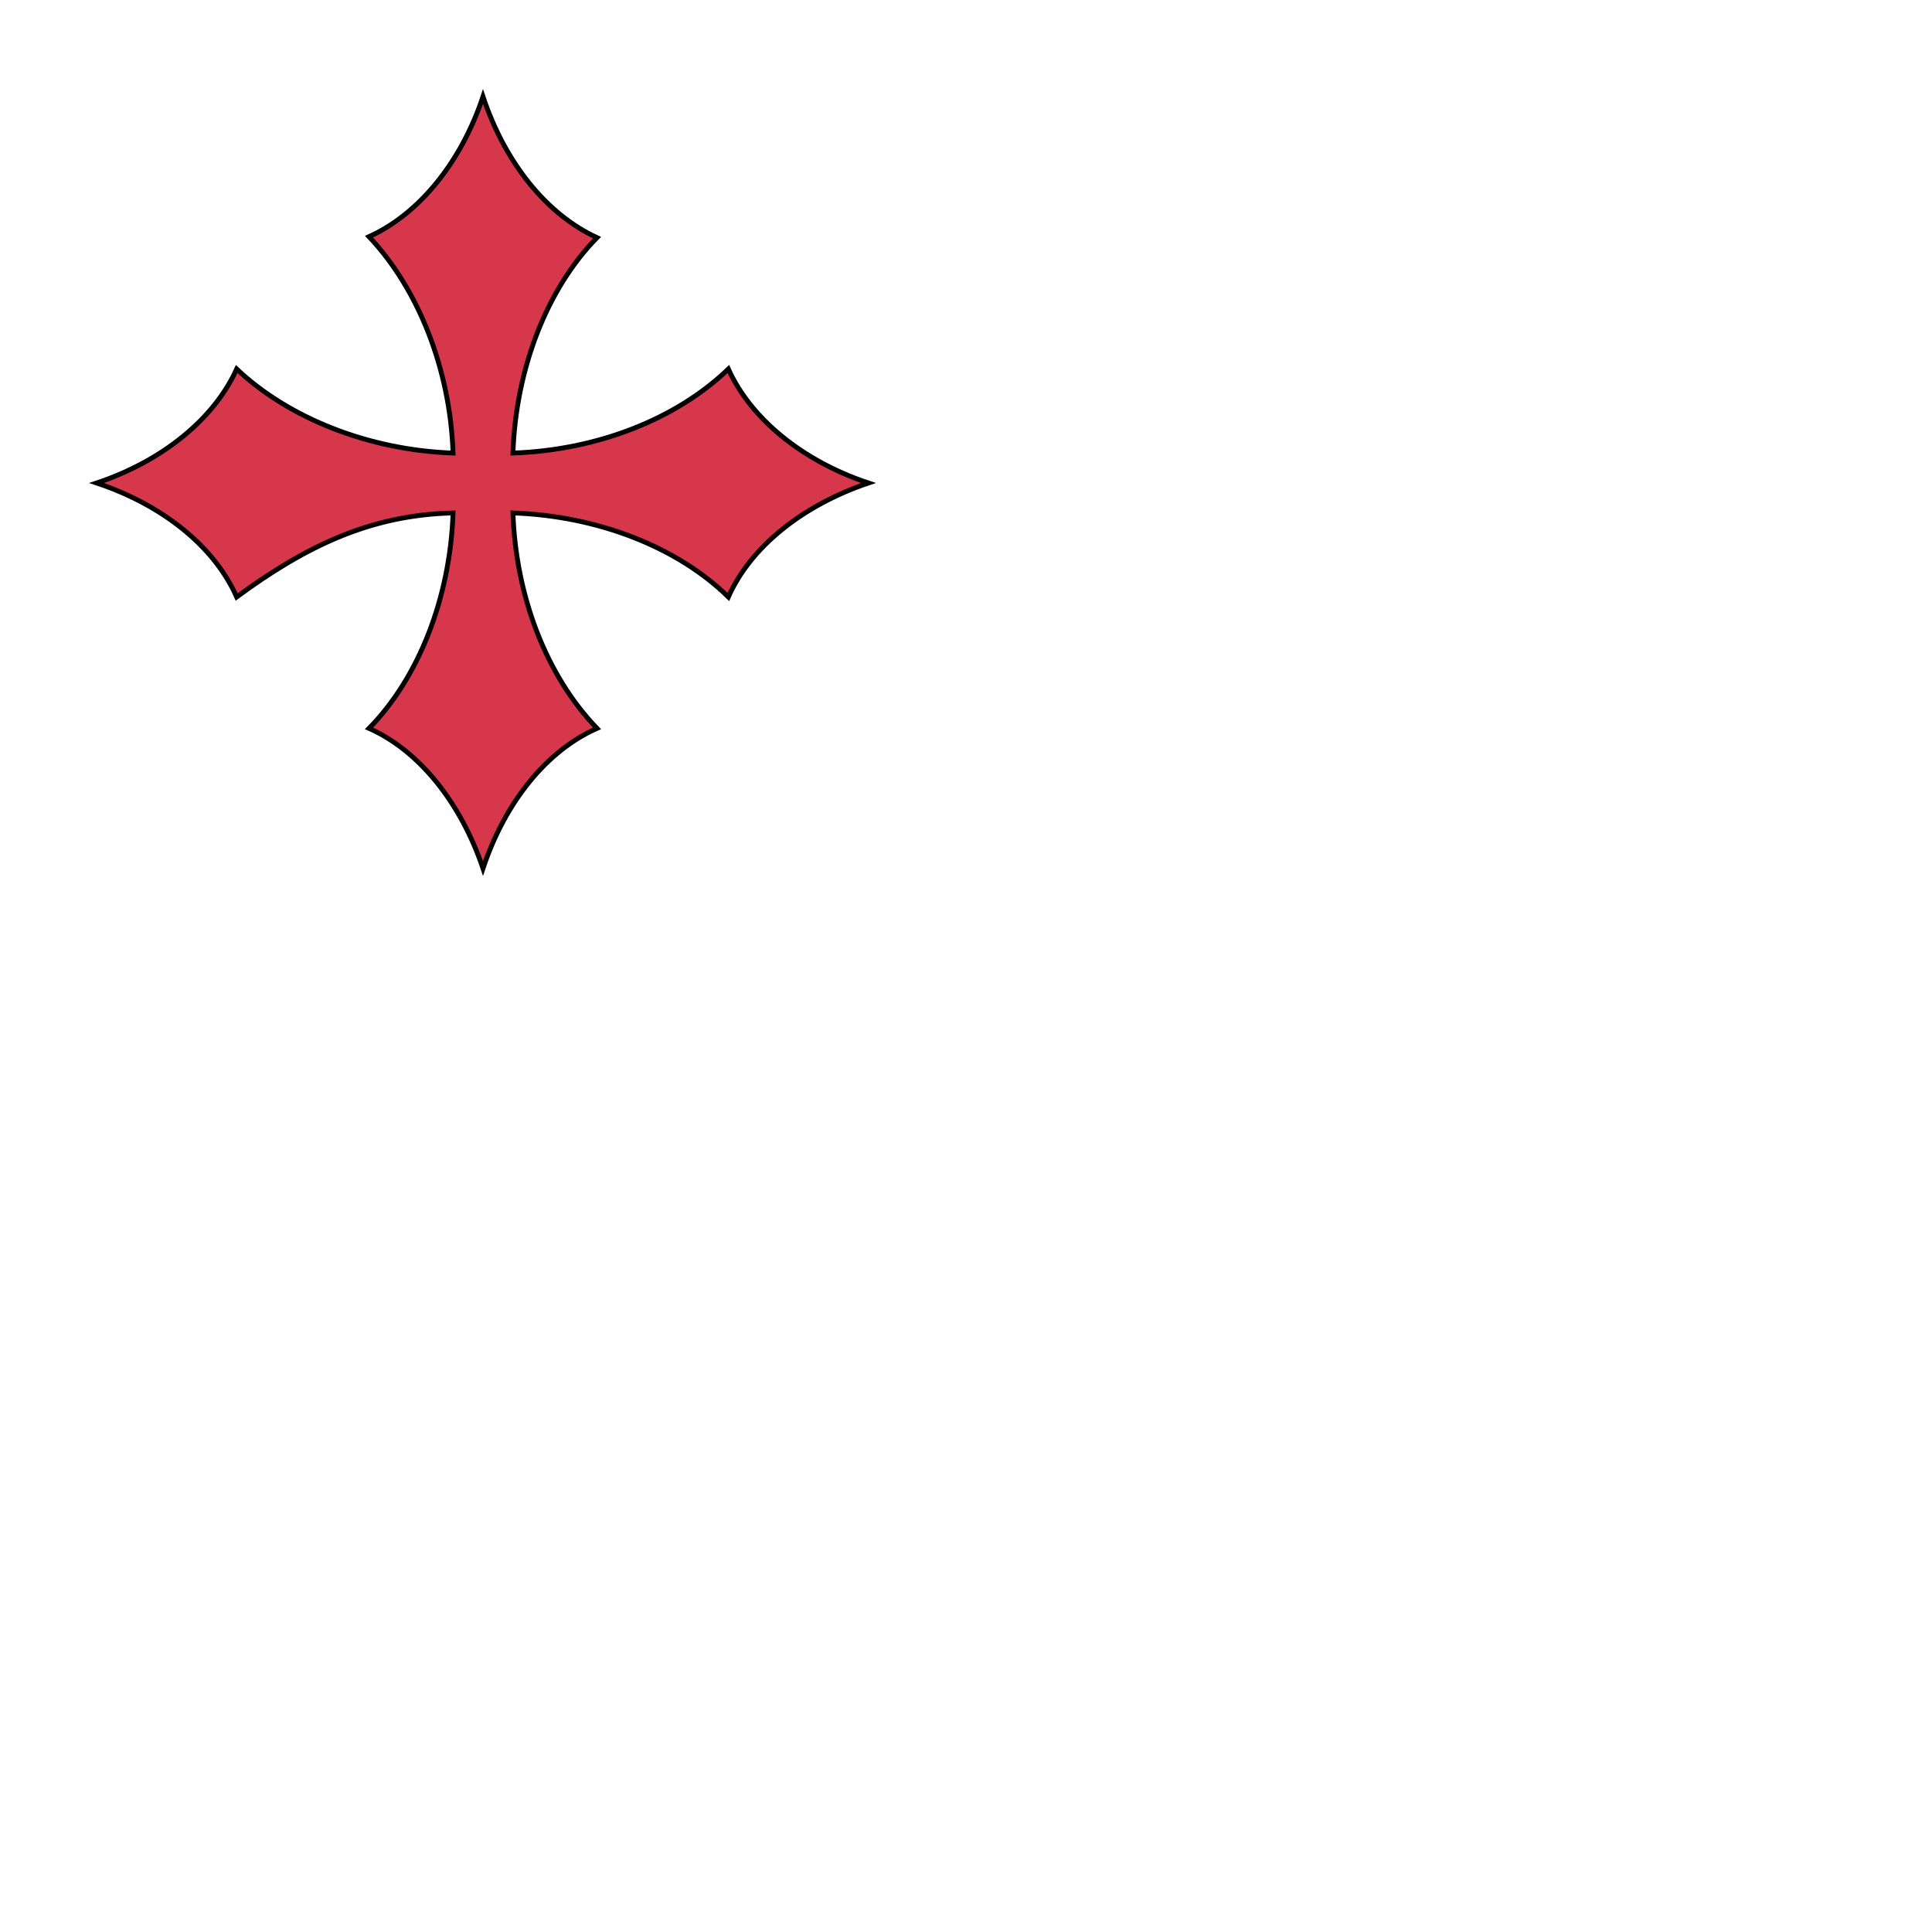
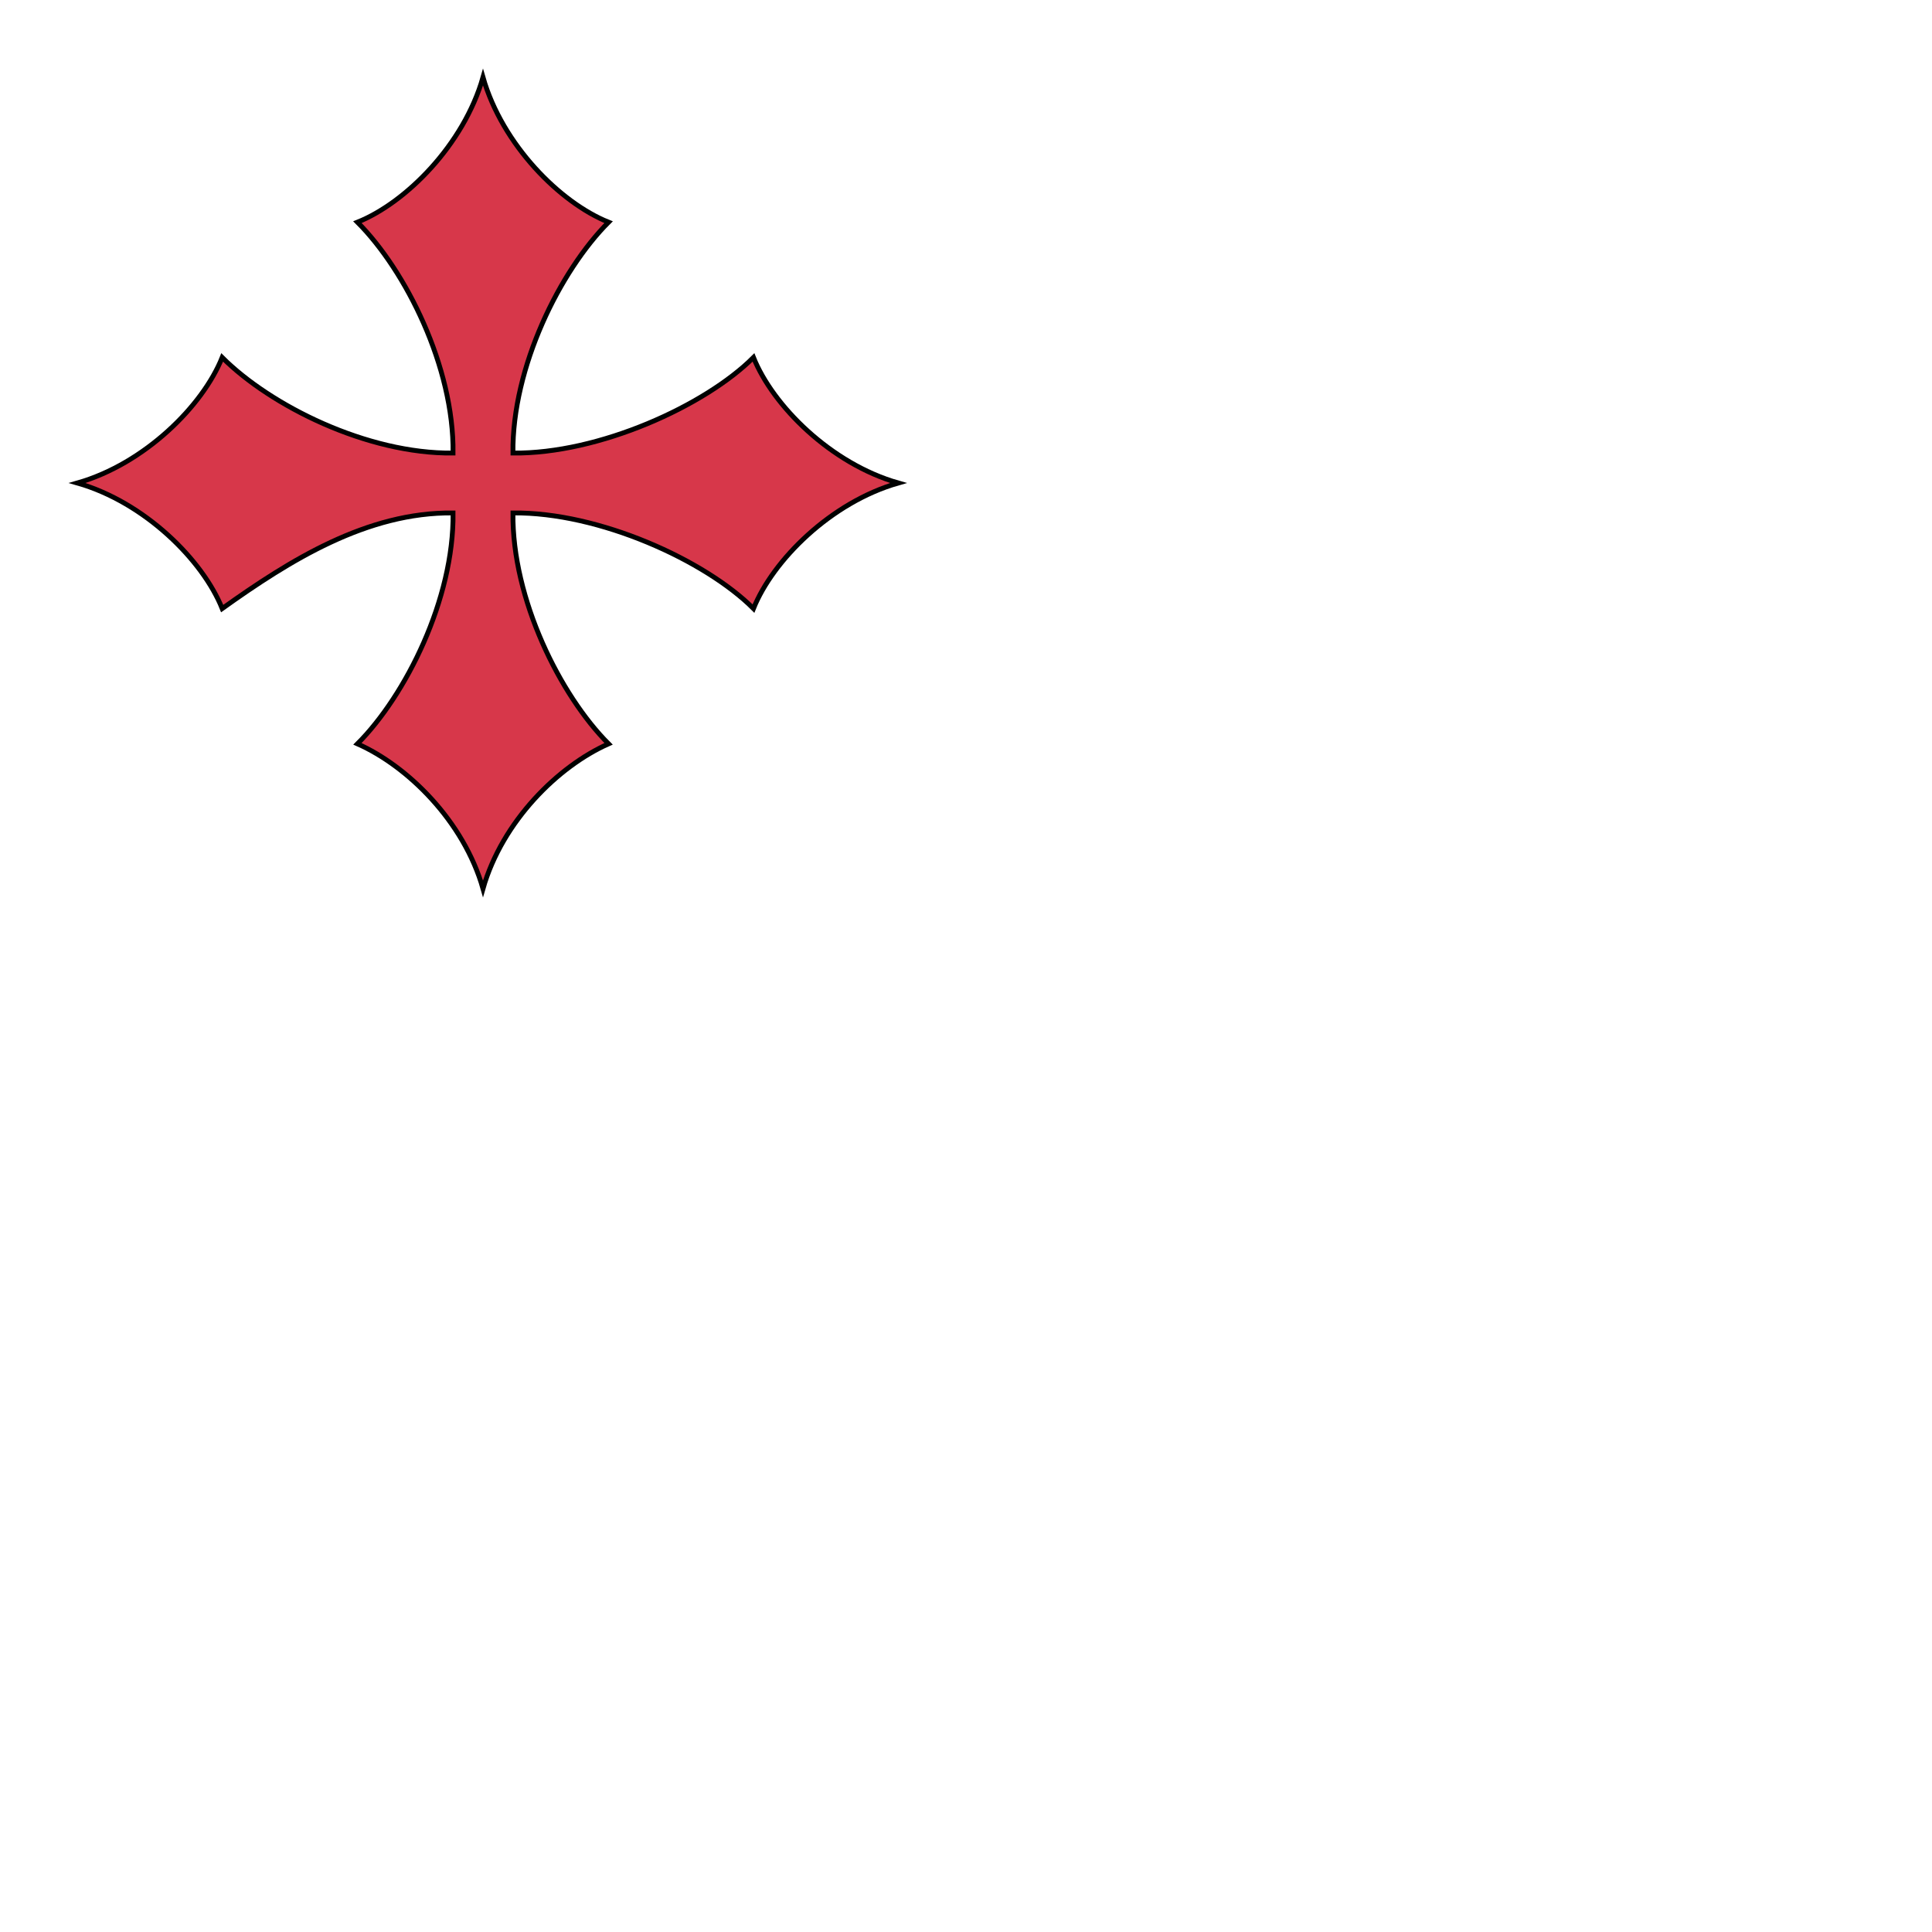
<svg xmlns="http://www.w3.org/2000/svg" fill="#d7374a" stroke="#000" viewBox="50 50 200 200">
  <g id="crossClechy" stroke-width=".5">
-     <path d="M96.9 103.1c-.3 8.7-3.5 17-8.7 22.3 5.2 2.3 9.5 7.7 11.8 14.5 2.3-6.9 6.6-12.2 11.8-14.5-5.2-5.4-8.4-13.6-8.7-22.3 8.7.3 17 3.5 22.3 8.7 2.3-5.2 7.7-9.5 14.5-11.8-6.9-2.3-12.2-6.7-14.5-11.8-5.4 5.2-13.6 8.4-22.3 8.7.3-8.7 3.5-17 8.7-22.3-5.2-2.4-9.5-7.7-11.8-14.6-2.3 6.9-6.7 12.2-11.8 14.5 5.1 5.4 8.4 13.7 8.7 22.4-8.7-.3-17-3.6-22.4-8.7-2.3 5.1-7.6 9.5-14.5 11.8 6.9 2.3 12.2 6.6 14.5 11.8 7.2-5.3 13.9-8.5 22.4-8.7z" />
+     <path d="M 96.9,103.1 C 97,112 92,122 87,127 c 5.2,2.3 11,8 13,15 2,-7 7.8,-12.7 13,-15 -5,-5 -10,-15 -9.9,-23.9 8.9,-0.1 19.9,4.9 24.9,9.9 2,-5 8,-11 15,-13 -7,-2 -13,-8 -15,-13 -5,5 -16,10 -24.9,9.9 C 103,88 108,78 113,73 108,71 102,65 100,58 98,65 92,71 87,73 92,78 97,88 96.9,96.9 88,97 78,92 73,87 c -2,5 -8,11 -15,13 7,2 13,8 15,13 7,-5 15,-10 23.9,-9.9 z" />
  </g>
</svg>
